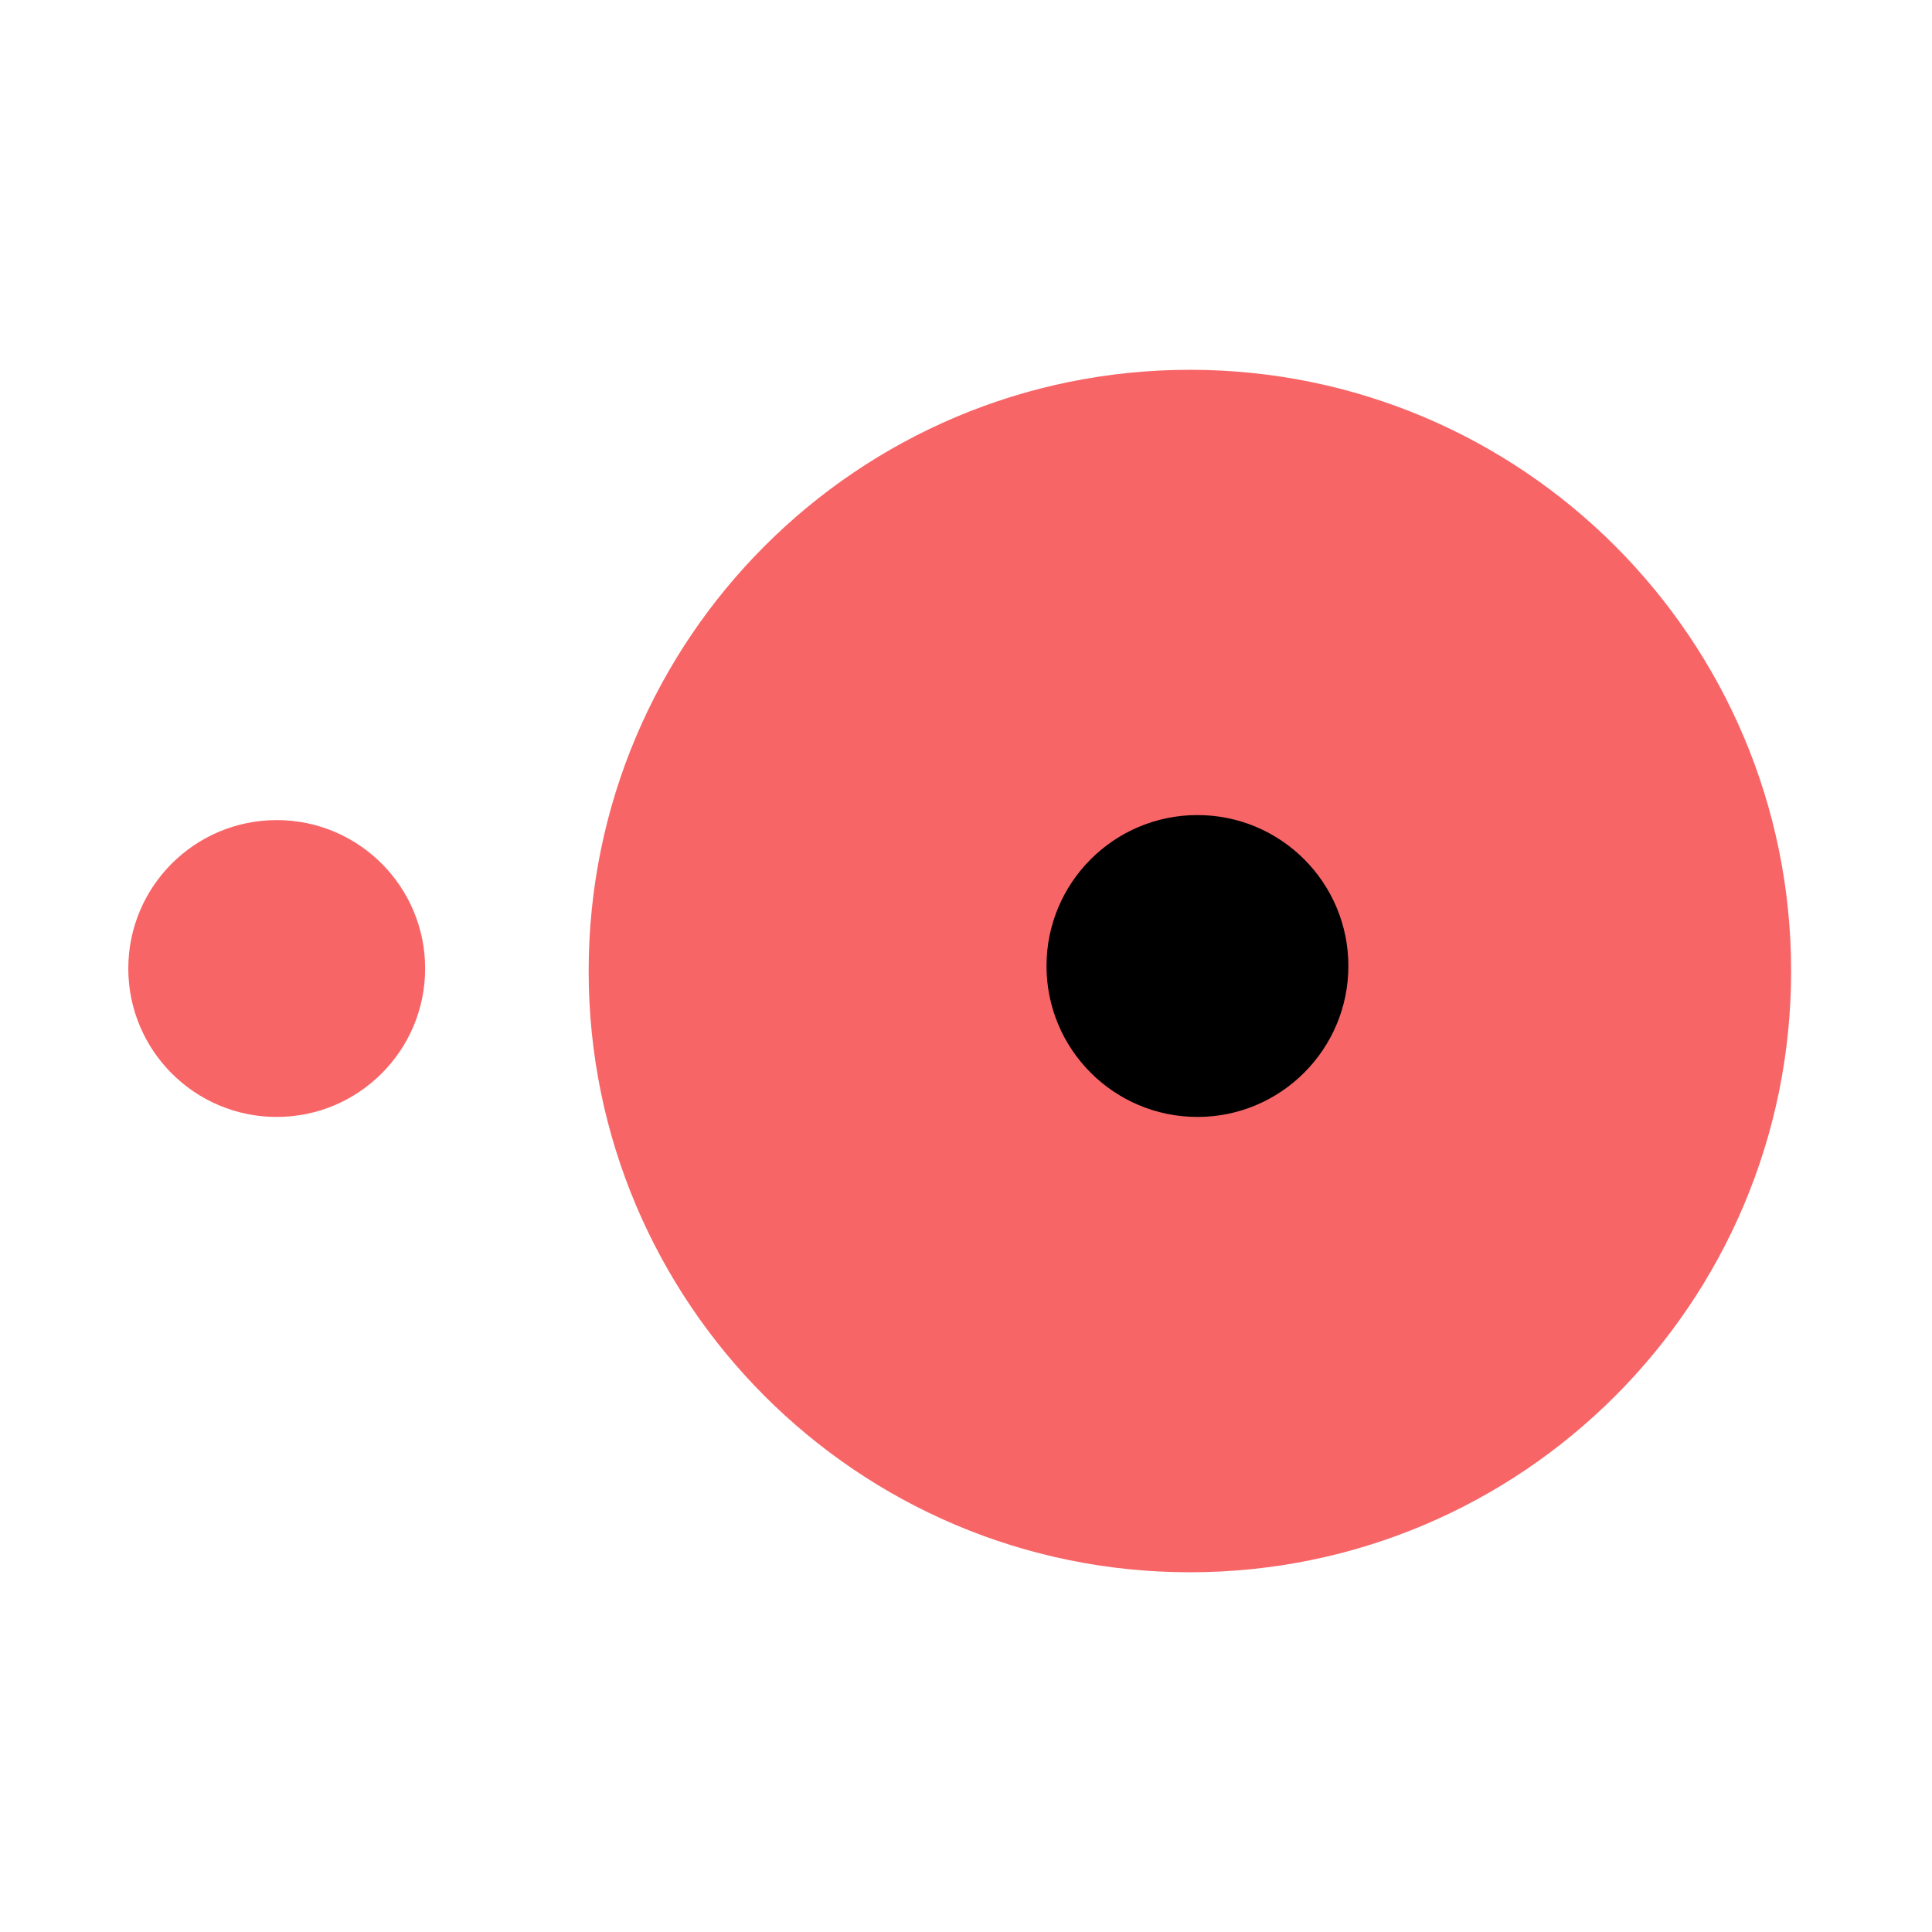
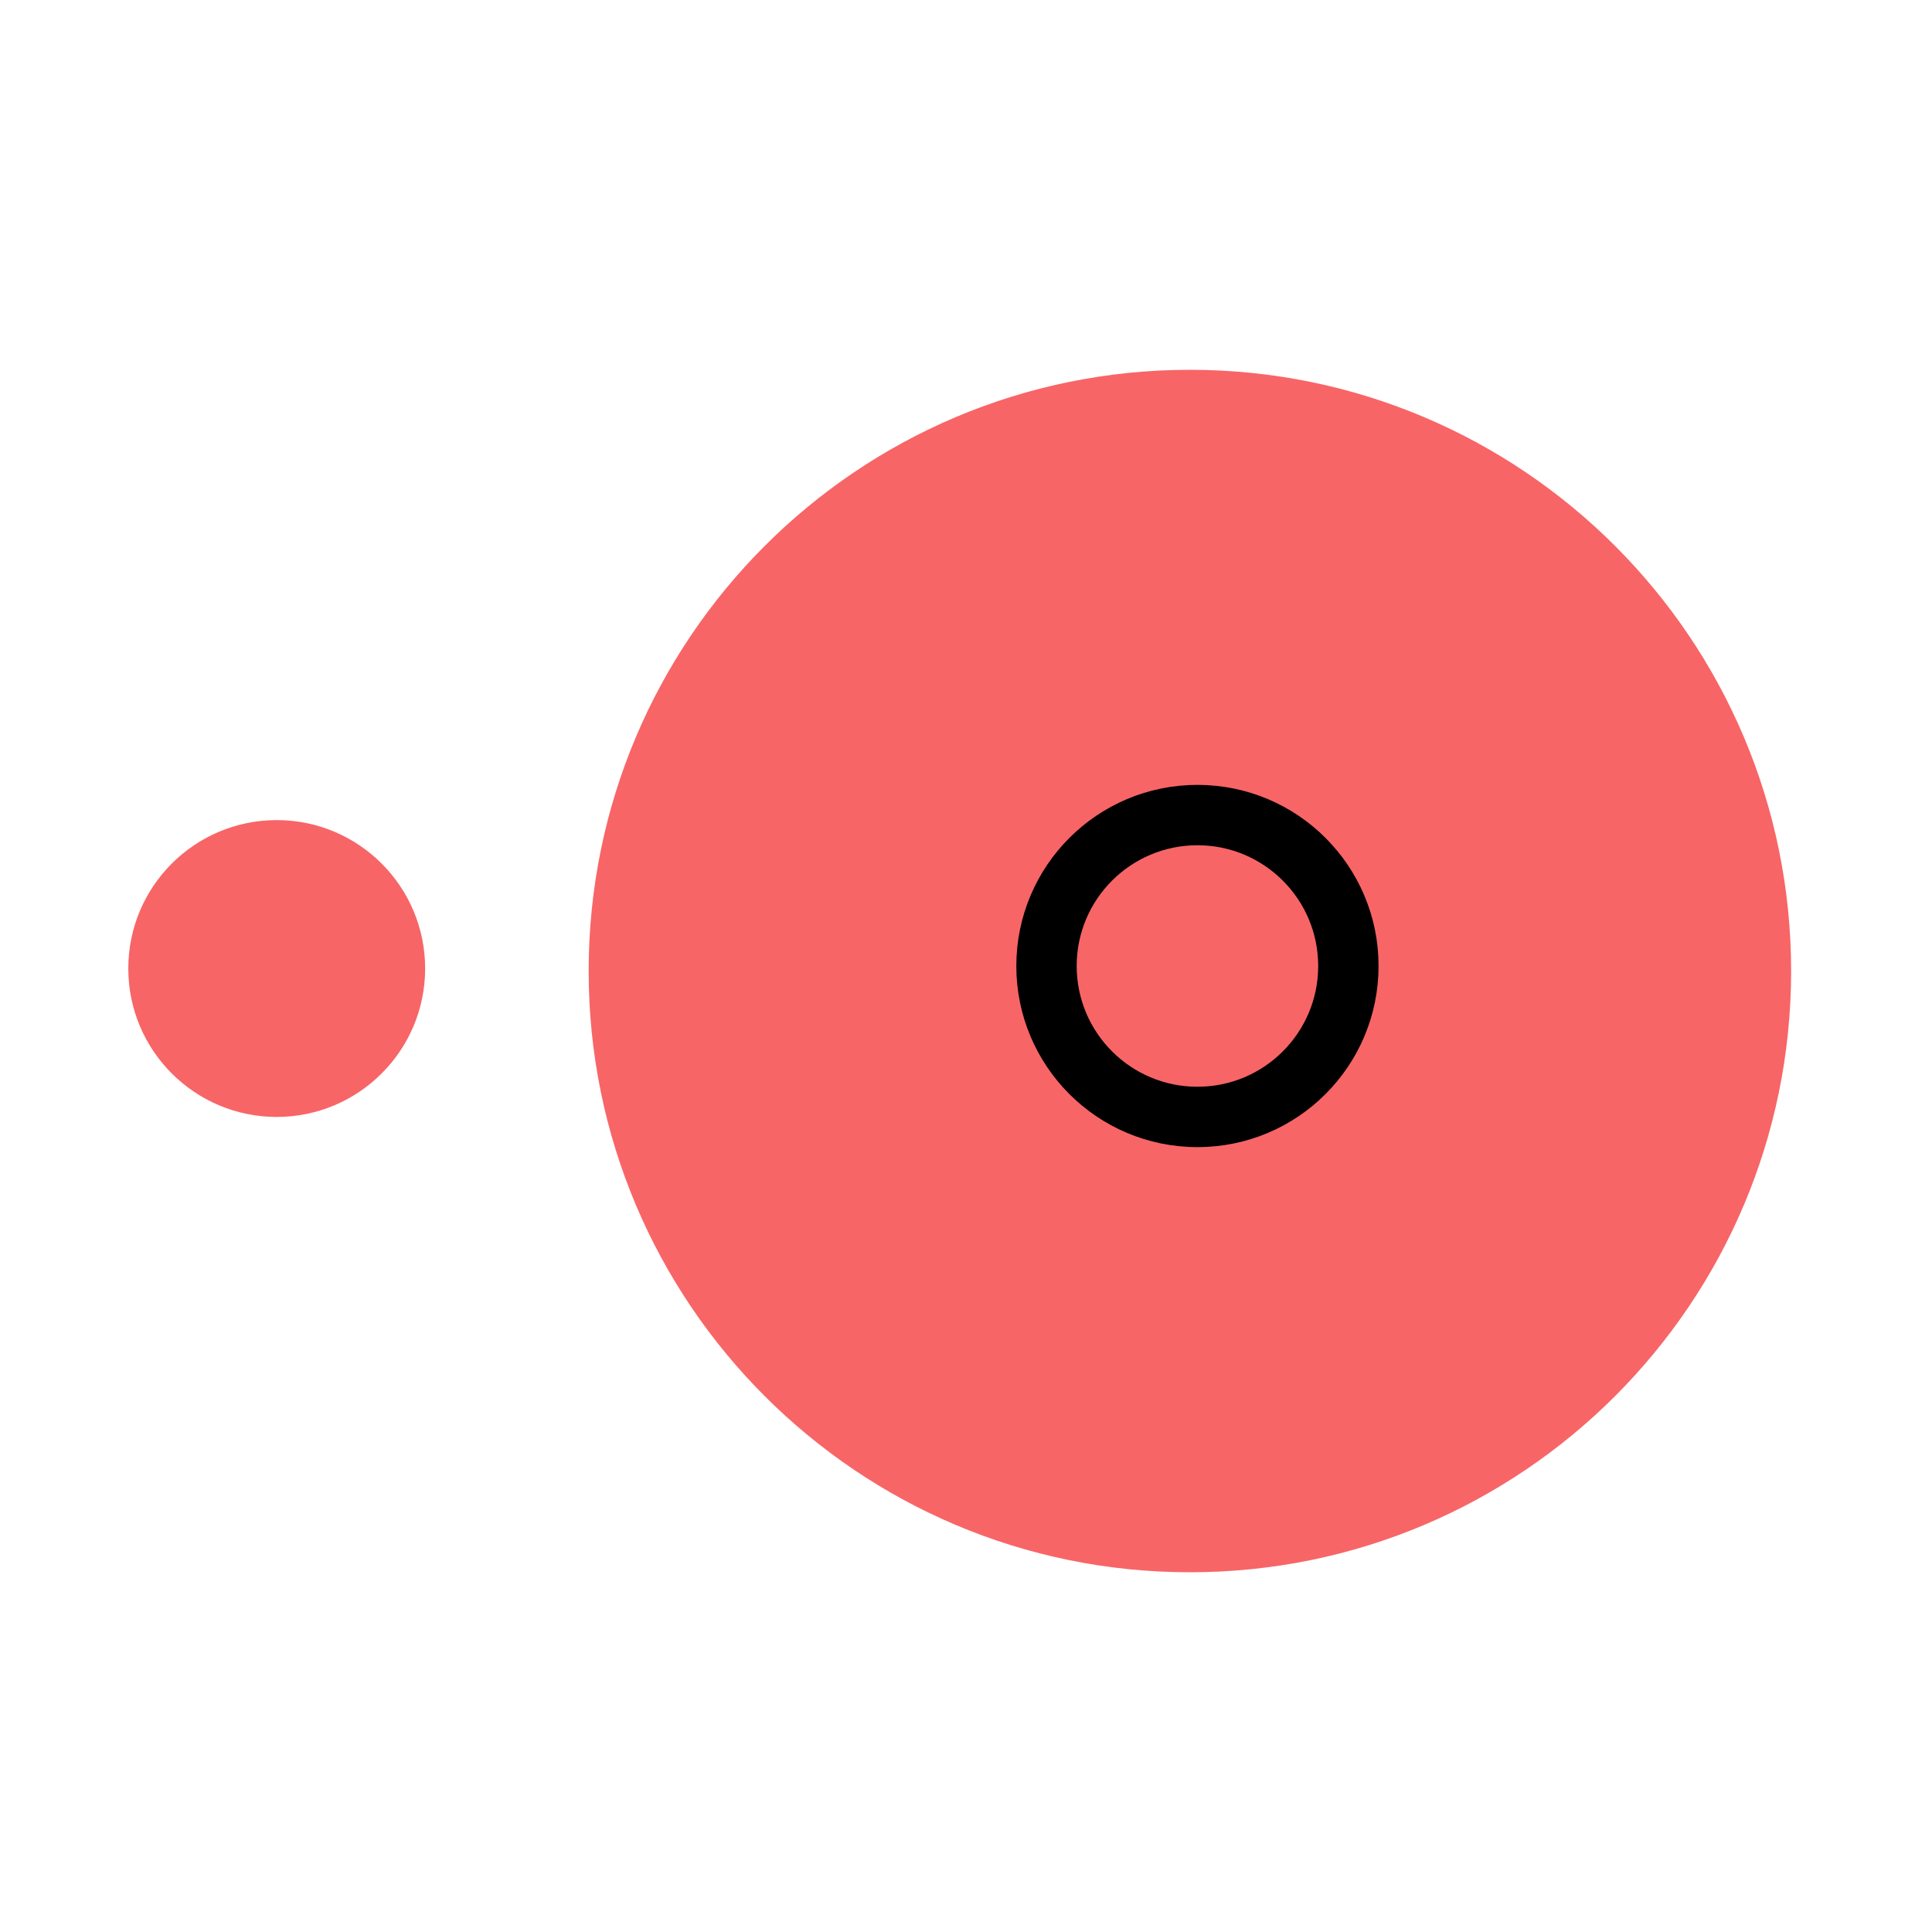
- <svg xmlns="http://www.w3.org/2000/svg" width="192px" height="192px" viewBox="0 0 192 192" version="1.1">
+ <svg xmlns="http://www.w3.org/2000/svg" width="192px" height="192px" viewBox="0 0 192 192" version="1.1" id="svg6">
+   <defs id="defs10" />
  <g id="open-table">
-     <path id="Ellipse" d="M178 96.5 C178 63.501 151.249 36.75 118.25 36.75 85.251 36.75 58.5 63.501 58.5 96.5 58.5 129.499 85.251 156.25 118.25 156.25 151.249 156.25 178 129.499 178 96.5 Z" fill="#f86567" fill-opacity="1" stroke="none" />
-     <path id="Ellipse-1" d="M42.25 96.25 C42.25 88.104 35.646 81.5 27.5 81.5 19.354 81.5 12.75 88.104 12.75 96.25 12.75 104.396 19.354 111 27.5 111 35.646 111 42.25 104.396 42.25 96.25 Z" fill="#f86567" fill-opacity="1" stroke="none" />
-     <path id="Ellipse-2" d="M134 96 C134 87.716 127.284 81 119 81 110.716 81 104 87.716 104 96 104 104.284 110.716 111 119 111 127.284 111 134 104.284 134 96 Z" fill="#000000" fill-opacity="1" stroke="none" />
+     <path id="Ellipse" d="M 178,96.5 C 178,63.501 151.249,36.75 118.25,36.75 85.251,36.75 58.5,63.501 58.5,96.5 c 0,32.999 26.751,59.75 59.75,59.75 32.999,0 59.75,-26.751 59.75,-59.75 z" style="fill:#f86567;fill-opacity:1;stroke:none" />
+     <path id="Ellipse-1" d="m 42.25,96.25 c 0,-8.146 -6.604,-14.75 -14.75,-14.75 -8.146,0 -14.75,6.604 -14.75,14.75 0,8.146 6.604,14.75 14.75,14.75 8.146,0 14.75,-6.604 14.75,-14.75 z" style="fill:#f86567;fill-opacity:1;stroke:none" />
+     <path id="Ellipse-2" d="m 134,96 c 0,-8.284 -6.716,-15 -15,-15 -8.284,0 -15,6.716 -15,15 0,8.284 6.716,15 15,15 8.284,0 15,-6.716 15,-15 z" style="fill:none;fill-opacity:1;stroke:#000000;stroke-width:6;stroke-linecap:round;stroke-linejoin:round;stroke-miterlimit:4;stroke-dasharray:none;stroke-opacity:1" />
  </g>
</svg>
